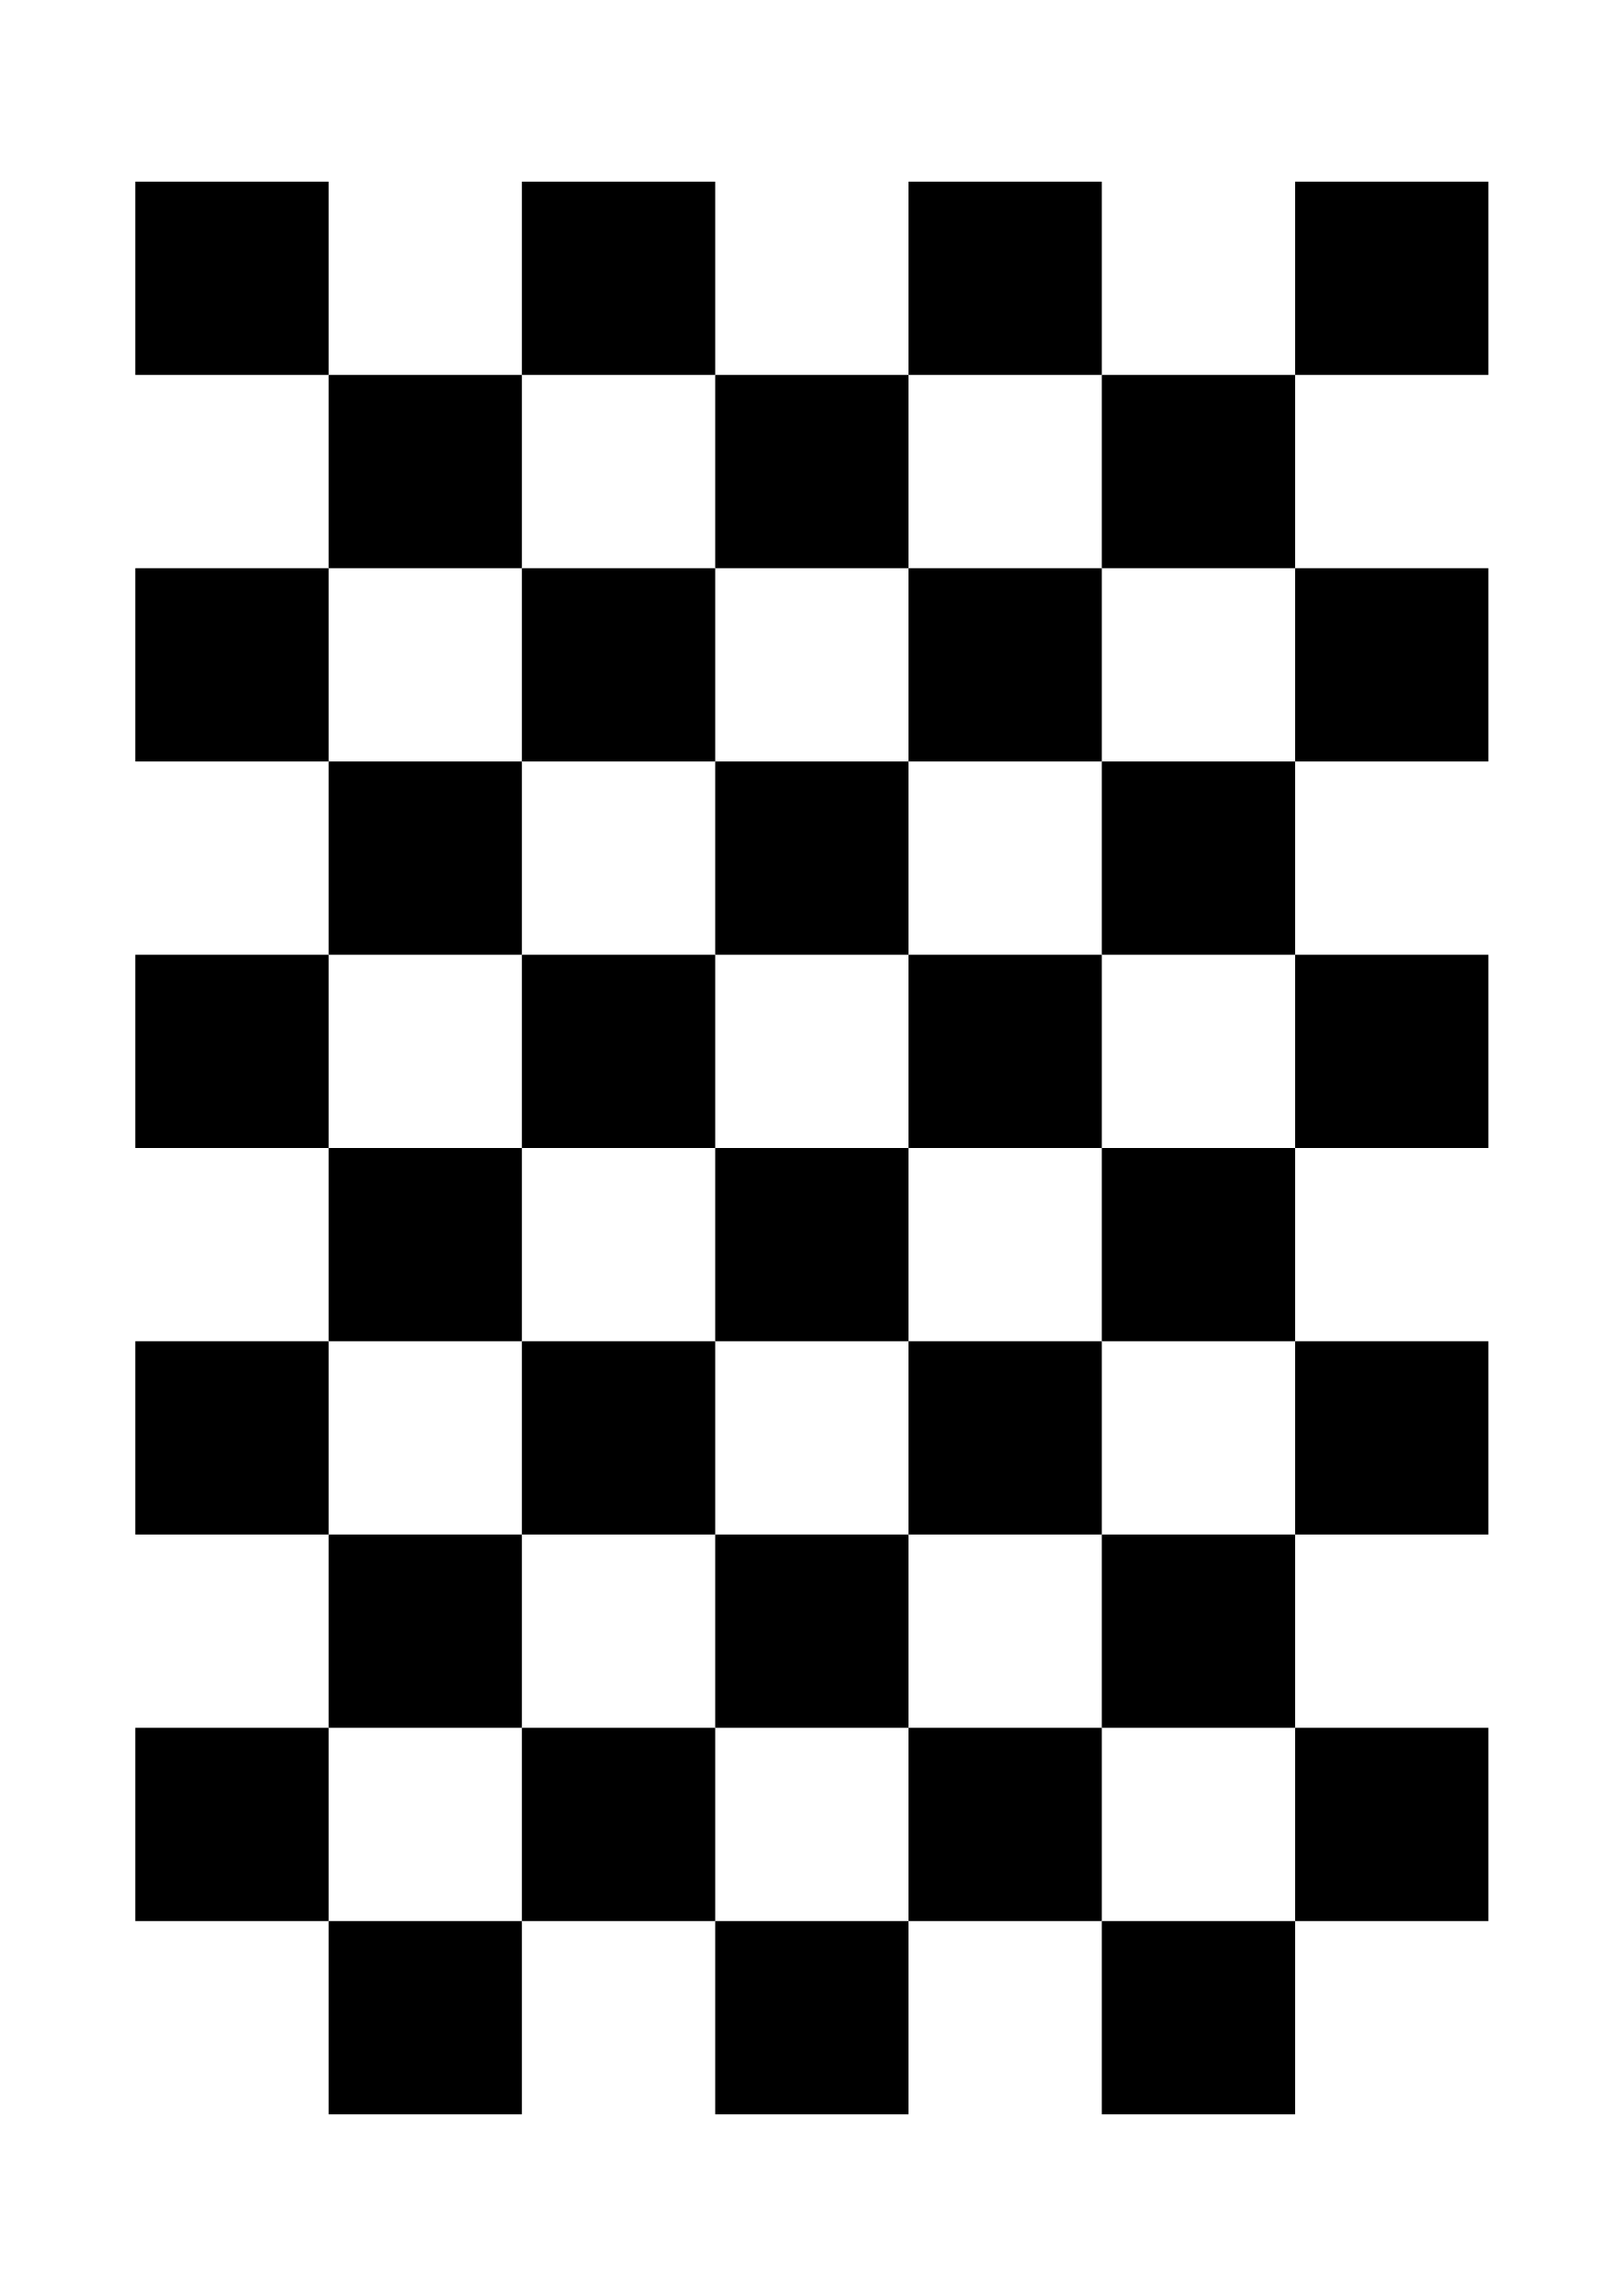
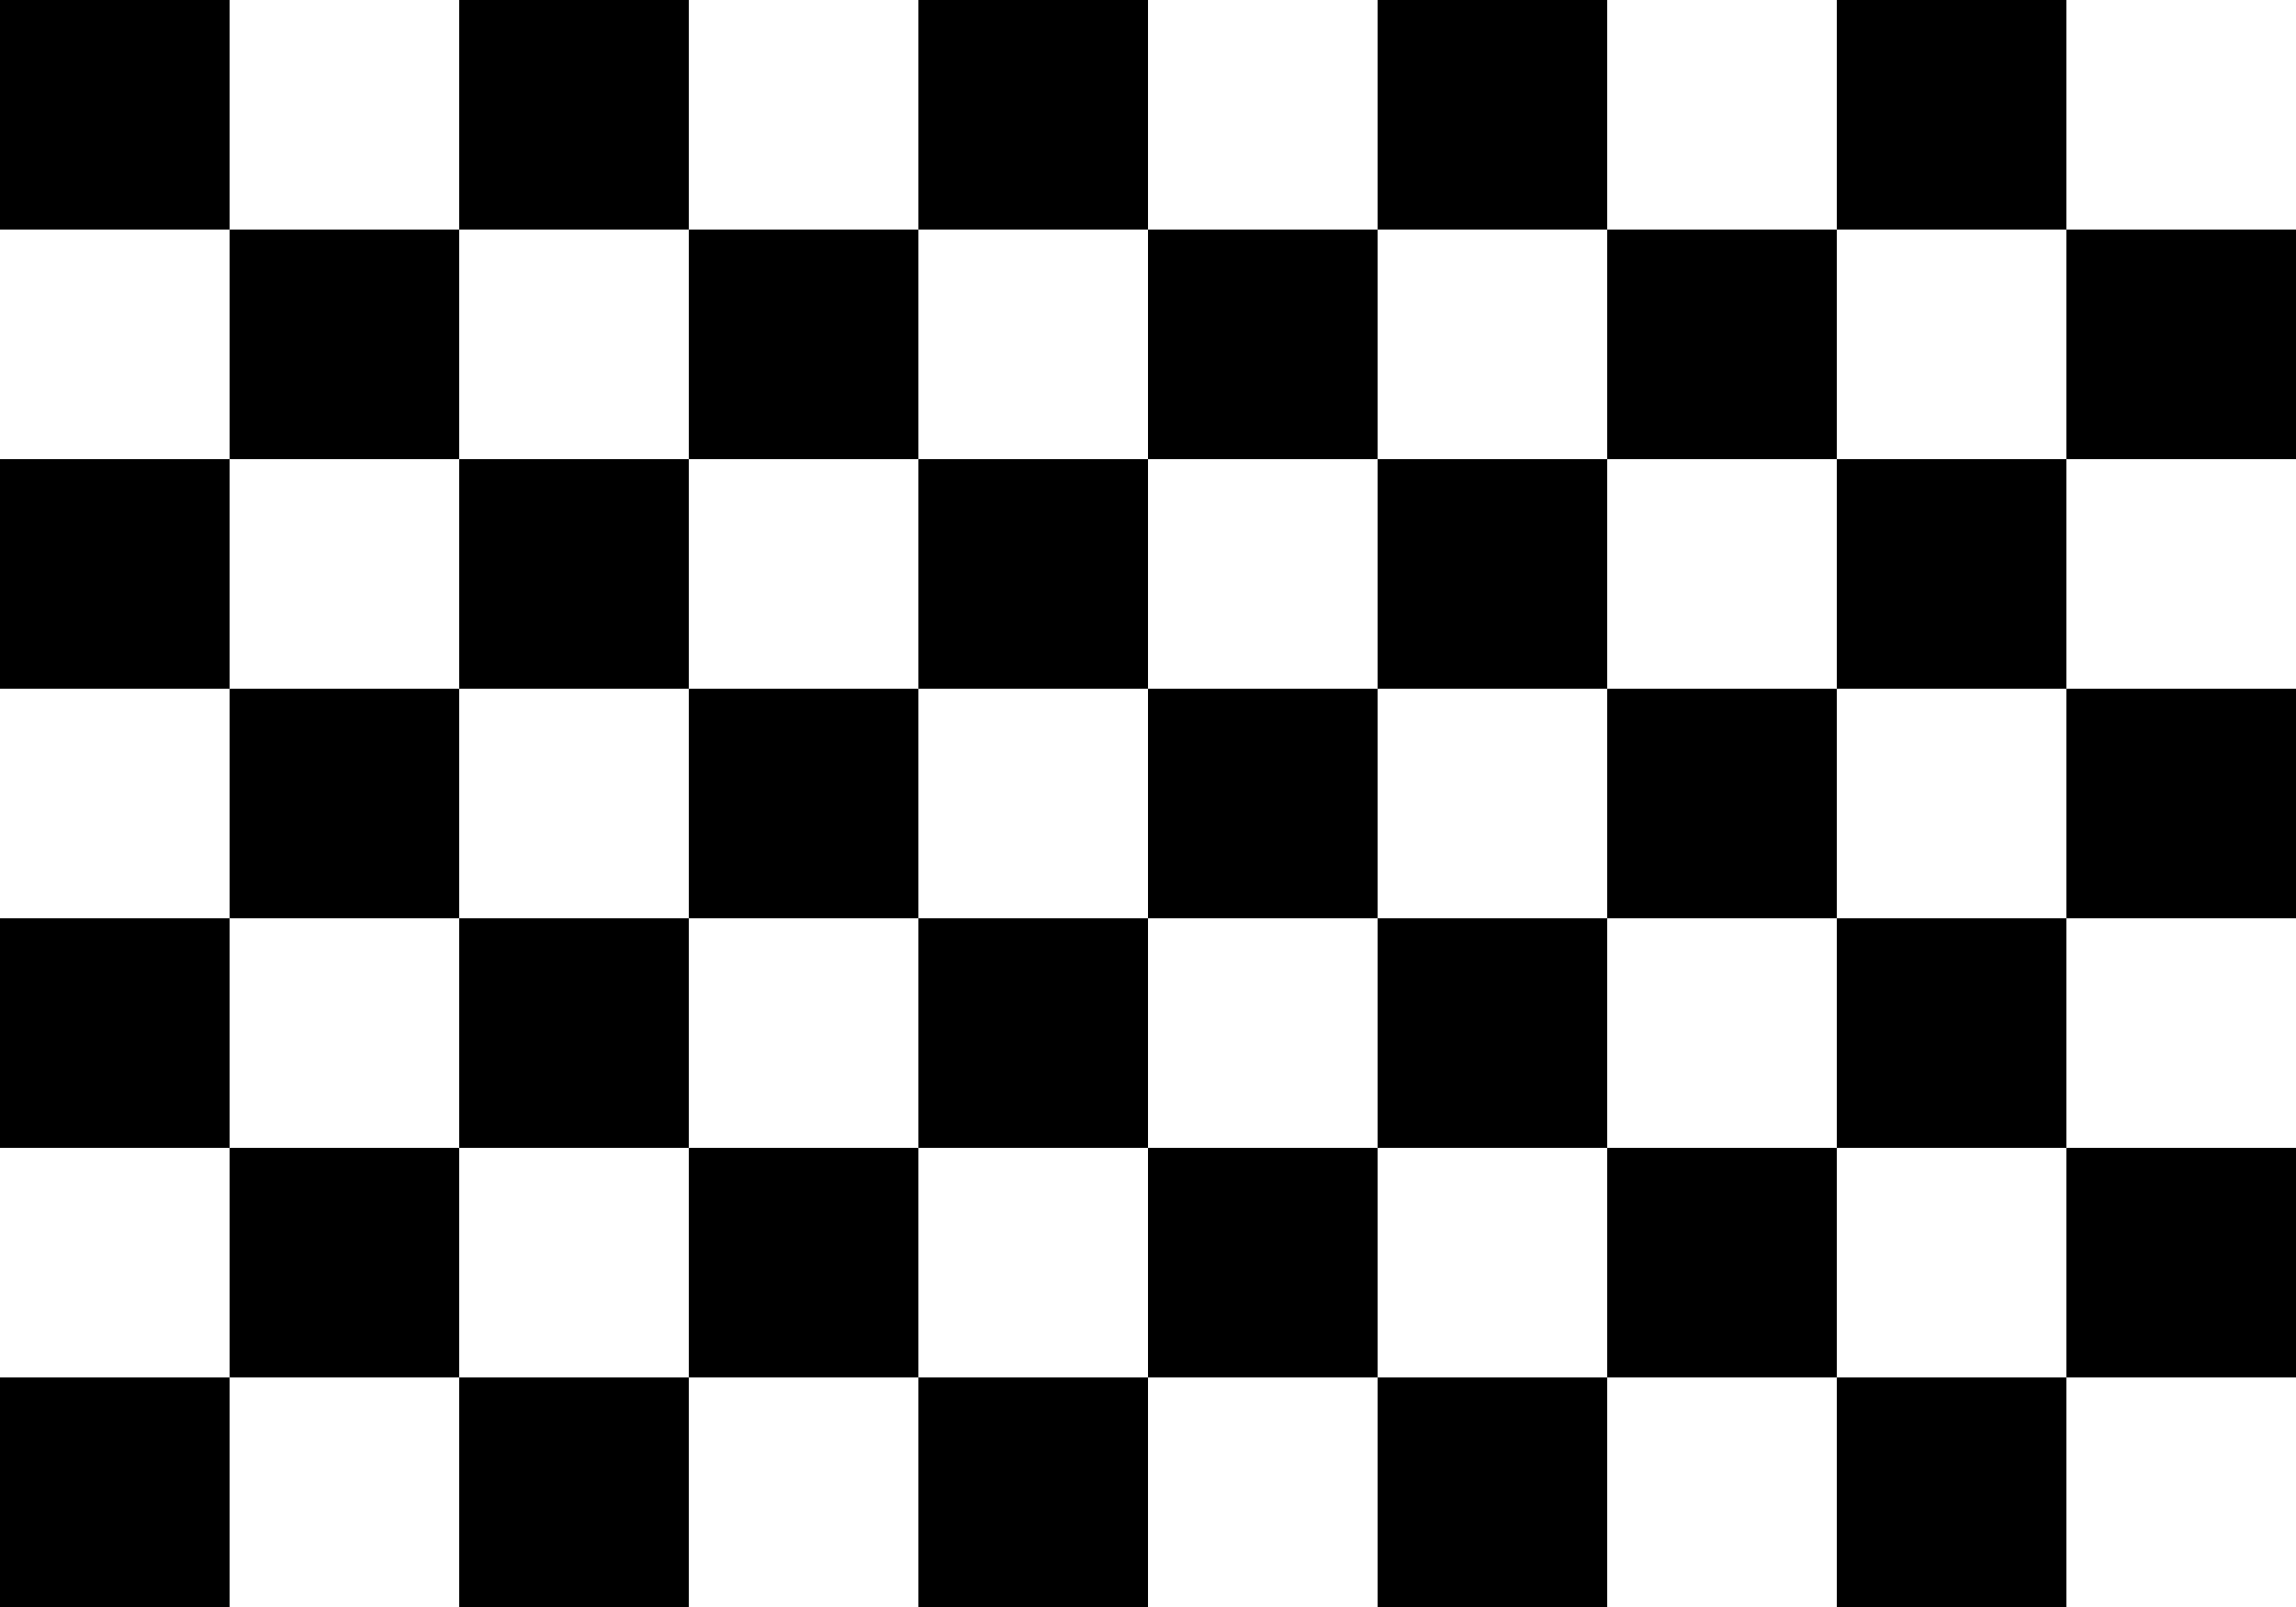
- <svg xmlns="http://www.w3.org/2000/svg" width="210mm" height="297mm" viewBox="0 0 210 297" version="1.1" style="stroke:black; fill:none; stroke-width:0.5pt; stroke-linejoin:round; text-anchor:middle" font-family="Helvetica, Arial, FreeSans, Sans, sans, sans-serif">
+ <svg xmlns="http://www.w3.org/2000/svg" width="250mm" height="175mm" viewBox="0 0 250 175" version="1.1" style="stroke:black; fill:none; stroke-width:0.5pt; stroke-linejoin:round; text-anchor:middle" font-family="Helvetica, Arial, FreeSans, Sans, sans, sans-serif">
  <g>
-     <rect x="17.5" y="23.5" width="25.0" height="25.0" fill="black" stroke="none" />
-     <rect x="17.5" y="73.5" width="25.0" height="25.0" fill="black" stroke="none" />
-     <rect x="17.5" y="123.5" width="25.0" height="25.0" fill="black" stroke="none" />
-     <rect x="17.5" y="173.5" width="25.0" height="25.0" fill="black" stroke="none" />
-     <rect x="17.5" y="223.5" width="25.0" height="25.0" fill="black" stroke="none" />
-     <rect x="42.5" y="48.5" width="25.0" height="25.0" fill="black" stroke="none" />
-     <rect x="42.5" y="98.5" width="25.0" height="25.0" fill="black" stroke="none" />
-     <rect x="42.5" y="148.5" width="25.0" height="25.0" fill="black" stroke="none" />
-     <rect x="42.5" y="198.5" width="25.0" height="25.0" fill="black" stroke="none" />
-     <rect x="42.5" y="248.5" width="25.0" height="25.0" fill="black" stroke="none" />
-     <rect x="67.5" y="23.5" width="25.0" height="25.0" fill="black" stroke="none" />
-     <rect x="67.5" y="73.5" width="25.0" height="25.0" fill="black" stroke="none" />
-     <rect x="67.5" y="123.5" width="25.0" height="25.0" fill="black" stroke="none" />
-     <rect x="67.5" y="173.5" width="25.0" height="25.0" fill="black" stroke="none" />
-     <rect x="67.5" y="223.5" width="25.0" height="25.0" fill="black" stroke="none" />
-     <rect x="92.5" y="48.5" width="25.0" height="25.0" fill="black" stroke="none" />
-     <rect x="92.5" y="98.5" width="25.0" height="25.0" fill="black" stroke="none" />
-     <rect x="92.5" y="148.5" width="25.0" height="25.0" fill="black" stroke="none" />
-     <rect x="92.5" y="198.5" width="25.0" height="25.0" fill="black" stroke="none" />
-     <rect x="92.5" y="248.5" width="25.0" height="25.0" fill="black" stroke="none" />
-     <rect x="117.5" y="23.5" width="25.0" height="25.0" fill="black" stroke="none" />
-     <rect x="117.5" y="73.5" width="25.0" height="25.0" fill="black" stroke="none" />
-     <rect x="117.5" y="123.5" width="25.0" height="25.0" fill="black" stroke="none" />
-     <rect x="117.5" y="173.5" width="25.0" height="25.0" fill="black" stroke="none" />
-     <rect x="117.5" y="223.5" width="25.0" height="25.0" fill="black" stroke="none" />
-     <rect x="142.5" y="48.5" width="25.0" height="25.0" fill="black" stroke="none" />
-     <rect x="142.5" y="98.5" width="25.0" height="25.0" fill="black" stroke="none" />
-     <rect x="142.5" y="148.5" width="25.0" height="25.0" fill="black" stroke="none" />
-     <rect x="142.5" y="198.5" width="25.0" height="25.0" fill="black" stroke="none" />
-     <rect x="142.5" y="248.5" width="25.0" height="25.0" fill="black" stroke="none" />
-     <rect x="167.5" y="23.5" width="25.0" height="25.0" fill="black" stroke="none" />
-     <rect x="167.5" y="73.5" width="25.0" height="25.0" fill="black" stroke="none" />
-     <rect x="167.5" y="123.5" width="25.0" height="25.0" fill="black" stroke="none" />
-     <rect x="167.5" y="173.5" width="25.0" height="25.0" fill="black" stroke="none" />
-     <rect x="167.5" y="223.5" width="25.0" height="25.0" fill="black" stroke="none" />
+     <rect x="0.0" y="0.0" width="25.0" height="25.0" fill="black" stroke="none" />
+     <rect x="0.0" y="50.0" width="25.0" height="25.0" fill="black" stroke="none" />
+     <rect x="0.0" y="100.0" width="25.0" height="25.0" fill="black" stroke="none" />
+     <rect x="0.0" y="150.0" width="25.0" height="25.0" fill="black" stroke="none" />
+     <rect x="25.0" y="25.0" width="25.0" height="25.0" fill="black" stroke="none" />
+     <rect x="25.0" y="75.0" width="25.0" height="25.0" fill="black" stroke="none" />
+     <rect x="25.0" y="125.0" width="25.0" height="25.0" fill="black" stroke="none" />
+     <rect x="50.0" y="0.0" width="25.0" height="25.0" fill="black" stroke="none" />
+     <rect x="50.0" y="50.0" width="25.0" height="25.0" fill="black" stroke="none" />
+     <rect x="50.0" y="100.0" width="25.0" height="25.0" fill="black" stroke="none" />
+     <rect x="50.0" y="150.0" width="25.0" height="25.0" fill="black" stroke="none" />
+     <rect x="75.0" y="25.0" width="25.0" height="25.0" fill="black" stroke="none" />
+     <rect x="75.0" y="75.0" width="25.0" height="25.0" fill="black" stroke="none" />
+     <rect x="75.0" y="125.0" width="25.0" height="25.0" fill="black" stroke="none" />
+     <rect x="100.0" y="0.0" width="25.0" height="25.0" fill="black" stroke="none" />
+     <rect x="100.0" y="50.0" width="25.0" height="25.0" fill="black" stroke="none" />
+     <rect x="100.0" y="100.0" width="25.0" height="25.0" fill="black" stroke="none" />
+     <rect x="100.0" y="150.0" width="25.0" height="25.0" fill="black" stroke="none" />
+     <rect x="125.0" y="25.0" width="25.0" height="25.0" fill="black" stroke="none" />
+     <rect x="125.0" y="75.0" width="25.0" height="25.0" fill="black" stroke="none" />
+     <rect x="125.0" y="125.0" width="25.0" height="25.0" fill="black" stroke="none" />
+     <rect x="150.0" y="0.0" width="25.0" height="25.0" fill="black" stroke="none" />
+     <rect x="150.0" y="50.0" width="25.0" height="25.0" fill="black" stroke="none" />
+     <rect x="150.0" y="100.0" width="25.0" height="25.0" fill="black" stroke="none" />
+     <rect x="150.0" y="150.0" width="25.0" height="25.0" fill="black" stroke="none" />
+     <rect x="175.0" y="25.0" width="25.0" height="25.0" fill="black" stroke="none" />
+     <rect x="175.0" y="75.0" width="25.0" height="25.0" fill="black" stroke="none" />
+     <rect x="175.0" y="125.0" width="25.0" height="25.0" fill="black" stroke="none" />
+     <rect x="200.0" y="0.0" width="25.0" height="25.0" fill="black" stroke="none" />
+     <rect x="200.0" y="50.0" width="25.0" height="25.0" fill="black" stroke="none" />
+     <rect x="200.0" y="100.0" width="25.0" height="25.0" fill="black" stroke="none" />
+     <rect x="200.0" y="150.0" width="25.0" height="25.0" fill="black" stroke="none" />
+     <rect x="225.0" y="25.0" width="25.0" height="25.0" fill="black" stroke="none" />
+     <rect x="225.0" y="75.0" width="25.0" height="25.0" fill="black" stroke="none" />
+     <rect x="225.0" y="125.0" width="25.0" height="25.0" fill="black" stroke="none" />
  </g>
</svg>
